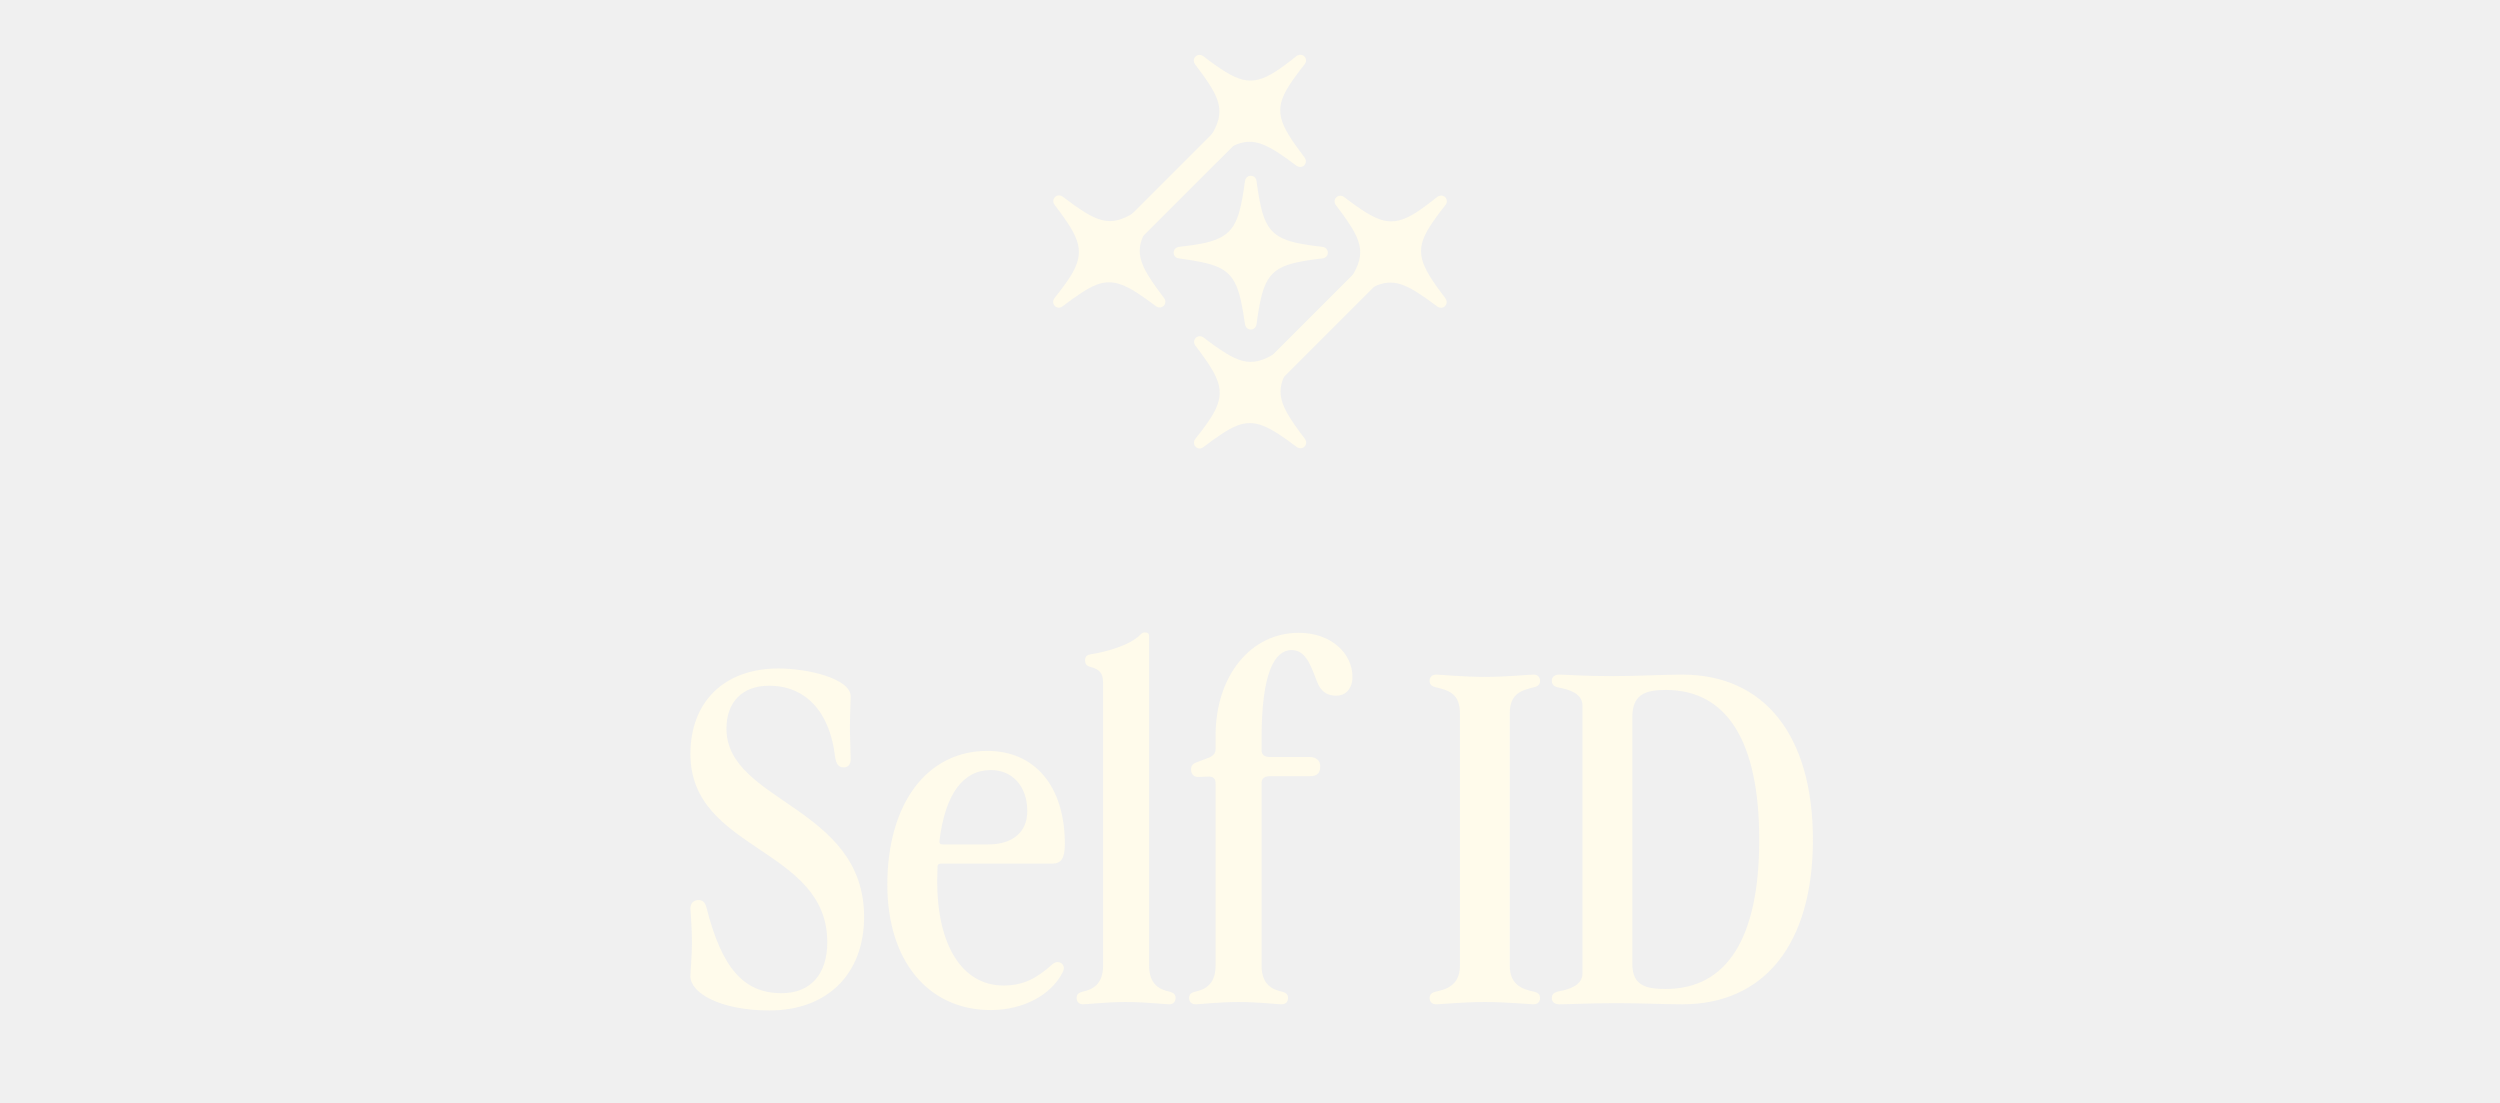
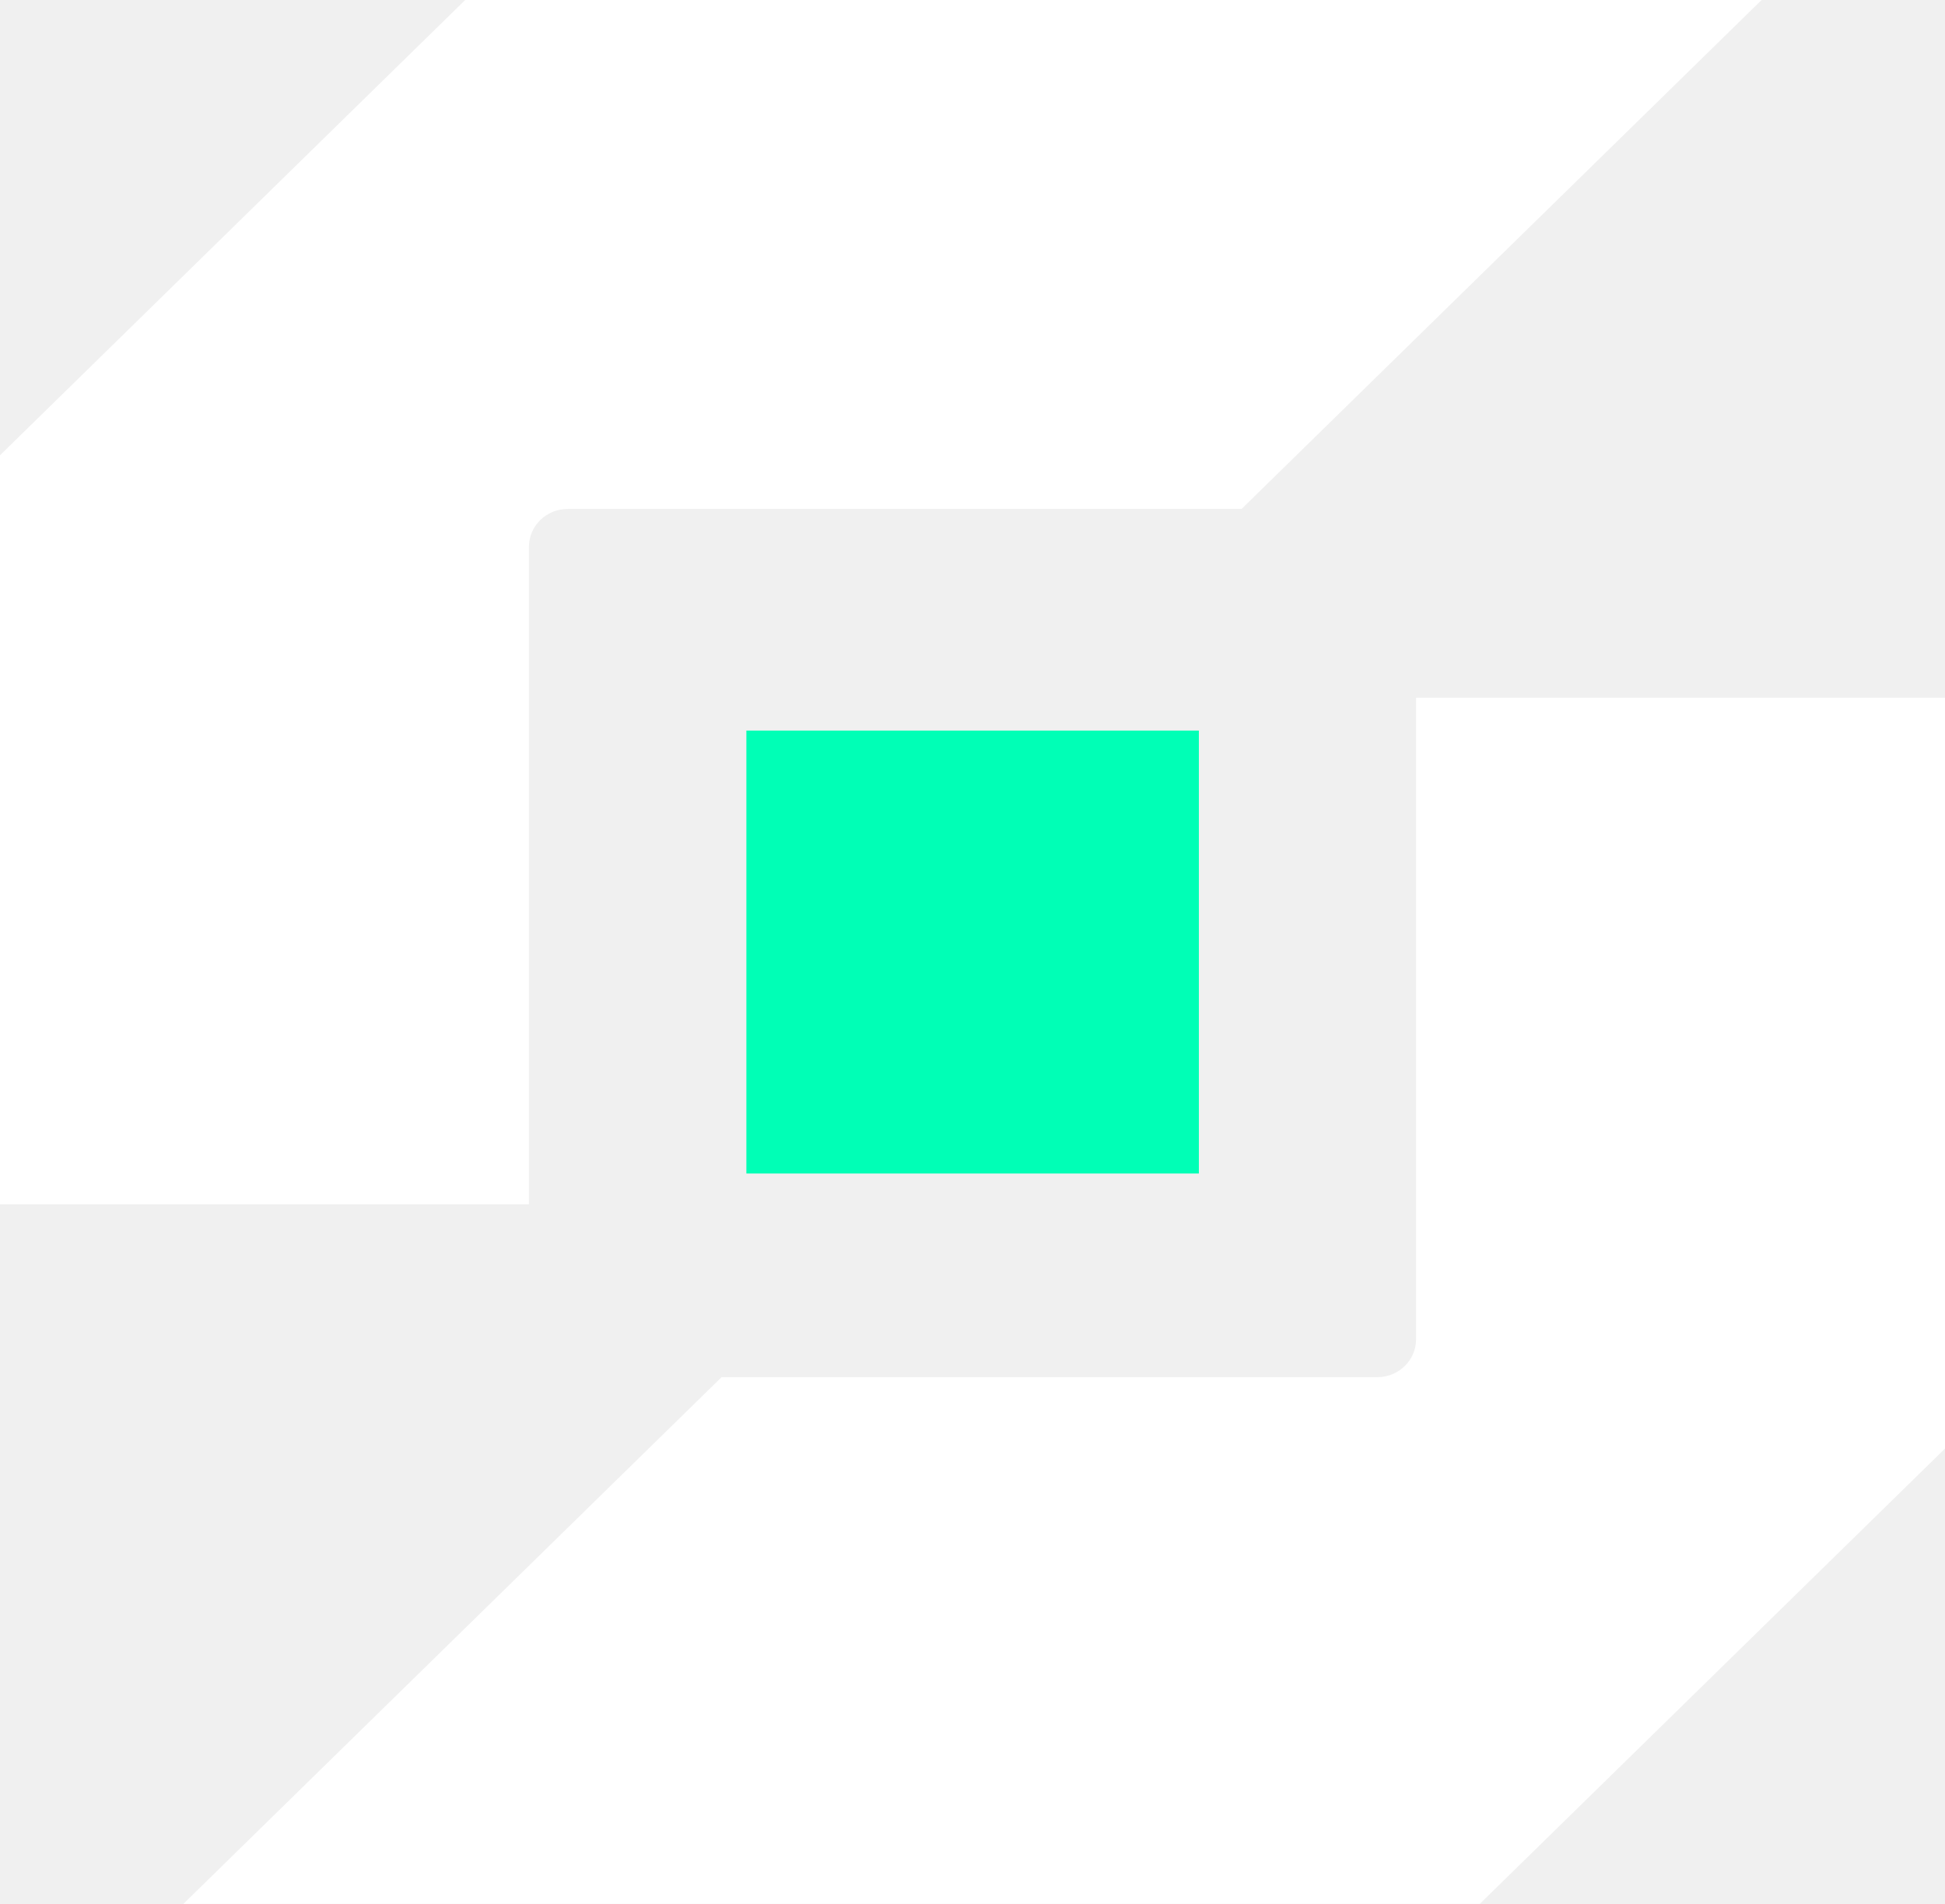
- <svg xmlns="http://www.w3.org/2000/svg" width="313" height="138" viewBox="0 0 313 138" fill="none">
-   <path d="M145.696 38.287C145.565 38.418 145.409 38.486 145.227 38.491C145.05 38.5 144.879 38.447 144.716 38.33C143.835 37.663 143.051 37.109 142.365 36.666C141.68 36.223 141.055 35.892 140.49 35.673C139.921 35.45 139.373 35.341 138.845 35.346C138.318 35.342 137.774 35.452 137.214 35.676C136.654 35.901 136.039 36.235 135.372 36.679C134.699 37.118 133.931 37.667 133.067 38.326C132.908 38.457 132.736 38.522 132.549 38.522C132.362 38.513 132.201 38.441 132.066 38.306C131.931 38.171 131.861 38.012 131.856 37.83C131.852 37.639 131.913 37.461 132.039 37.298C132.852 36.289 133.501 35.406 133.987 34.65C134.473 33.884 134.796 33.179 134.955 32.535C135.119 31.886 135.122 31.235 134.964 30.582C134.801 29.924 134.475 29.201 133.986 28.412C133.496 27.624 132.846 26.703 132.035 25.649C131.918 25.485 131.865 25.315 131.874 25.138C131.884 24.96 131.954 24.806 132.085 24.676C132.215 24.545 132.37 24.475 132.547 24.465C132.724 24.456 132.895 24.509 133.058 24.626C134.112 25.437 135.033 26.087 135.821 26.577C136.61 27.066 137.33 27.394 137.984 27.562C138.637 27.72 139.286 27.719 139.93 27.56C140.579 27.396 141.286 27.071 142.052 26.585C142.813 26.095 143.698 25.443 144.707 24.63C144.866 24.508 145.041 24.45 145.232 24.454C145.419 24.454 145.58 24.522 145.715 24.657C145.85 24.792 145.92 24.956 145.924 25.147C145.924 25.334 145.861 25.504 145.735 25.658C144.927 26.672 144.28 27.561 143.794 28.327C143.303 29.088 142.976 29.793 142.812 30.442C142.652 31.086 142.654 31.737 142.817 32.395C142.98 33.044 143.306 33.762 143.795 34.55C144.28 35.334 144.928 36.253 145.739 37.307C145.856 37.47 145.909 37.641 145.9 37.818C145.895 38 145.827 38.156 145.696 38.287Z" fill="#FFFBEB" />
-   <path d="M163.324 55.915C163.194 56.046 163.037 56.114 162.855 56.119C162.678 56.128 162.508 56.075 162.344 55.958C161.463 55.291 160.679 54.737 159.994 54.294C159.308 53.851 158.683 53.52 158.118 53.301C157.549 53.078 157.001 52.969 156.473 52.974C155.946 52.969 155.402 53.08 154.842 53.304C154.282 53.529 153.668 53.863 153 54.307C152.327 54.746 151.559 55.295 150.695 55.954C150.537 56.085 150.364 56.15 150.177 56.15C149.99 56.141 149.829 56.069 149.694 55.934C149.559 55.798 149.489 55.64 149.485 55.458C149.48 55.267 149.541 55.089 149.667 54.926C150.48 53.917 151.129 53.034 151.616 52.278C152.102 51.512 152.424 50.807 152.583 50.163C152.747 49.514 152.75 48.863 152.592 48.21C152.429 47.552 152.103 46.829 151.614 46.04C151.124 45.252 150.474 44.331 149.663 43.277C149.546 43.113 149.493 42.943 149.502 42.766C149.512 42.588 149.582 42.434 149.713 42.303C149.844 42.173 149.998 42.103 150.175 42.093C150.352 42.084 150.523 42.137 150.686 42.254C151.74 43.065 152.661 43.715 153.45 44.205C154.238 44.694 154.959 45.022 155.612 45.19C156.265 45.348 156.914 45.347 157.558 45.188C158.207 45.024 158.914 44.699 159.68 44.213C160.441 43.722 161.326 43.071 162.335 42.258C162.494 42.136 162.669 42.078 162.86 42.082C163.047 42.082 163.208 42.15 163.343 42.285C163.478 42.42 163.548 42.584 163.553 42.775C163.552 42.962 163.489 43.132 163.363 43.286C162.555 44.3 161.908 45.189 161.422 45.955C160.931 46.716 160.604 47.421 160.44 48.07C160.281 48.714 160.282 49.365 160.445 50.023C160.608 50.672 160.934 51.39 161.423 52.178C161.908 52.962 162.556 53.881 163.367 54.935C163.484 55.098 163.537 55.269 163.528 55.446C163.523 55.628 163.455 55.784 163.324 55.915Z" fill="#FFFBEB" />
-   <path d="M163.288 20.695C163.157 20.826 163 20.894 162.818 20.899C162.641 20.908 162.471 20.855 162.307 20.738C161.426 20.072 160.642 19.517 159.957 19.074C159.271 18.631 158.646 18.3 158.081 18.082C157.512 17.858 156.964 17.749 156.436 17.754C155.909 17.75 155.365 17.86 154.805 18.084C154.245 18.309 153.631 18.643 152.963 19.087C152.291 19.526 151.522 20.075 150.658 20.734C150.5 20.865 150.327 20.93 150.14 20.931C149.954 20.921 149.793 20.849 149.657 20.714C149.522 20.579 149.452 20.42 149.448 20.238C149.443 20.047 149.504 19.869 149.63 19.706C150.443 18.697 151.093 17.814 151.579 17.058C152.065 16.292 152.387 15.587 152.547 14.943C152.71 14.294 152.713 13.643 152.555 12.99C152.392 12.332 152.066 11.609 151.577 10.82C151.088 10.032 150.437 9.111 149.626 8.057C149.51 7.894 149.456 7.723 149.466 7.546C149.475 7.369 149.545 7.215 149.676 7.084C149.807 6.953 149.961 6.883 150.138 6.873C150.316 6.864 150.486 6.917 150.649 7.034C151.703 7.845 152.624 8.495 153.413 8.985C154.201 9.474 154.922 9.803 155.575 9.97C156.228 10.128 156.877 10.128 157.521 9.968C158.17 9.804 158.877 9.48 159.643 8.993C160.404 8.503 161.289 7.851 162.298 7.038C162.457 6.917 162.632 6.858 162.823 6.863C163.01 6.862 163.171 6.93 163.306 7.065C163.441 7.2 163.511 7.364 163.516 7.555C163.516 7.742 163.452 7.912 163.326 8.066C162.518 9.08 161.871 9.969 161.385 10.735C160.894 11.496 160.567 12.201 160.403 12.85C160.244 13.494 160.246 14.145 160.408 14.803C160.571 15.452 160.897 16.17 161.387 16.959C161.871 17.742 162.519 18.661 163.33 19.715C163.447 19.878 163.5 20.049 163.491 20.226C163.486 20.408 163.418 20.565 163.288 20.695Z" fill="#FFFBEB" />
-   <path d="M180.915 38.324C180.784 38.455 180.628 38.523 180.446 38.528C180.269 38.537 180.098 38.484 179.935 38.367C179.054 37.7 178.27 37.146 177.584 36.703C176.899 36.26 176.274 35.929 175.709 35.711C175.14 35.487 174.592 35.378 174.064 35.383C173.537 35.379 172.993 35.489 172.433 35.713C171.872 35.938 171.258 36.272 170.591 36.716C169.918 37.155 169.15 37.704 168.286 38.363C168.127 38.494 167.955 38.559 167.768 38.559C167.581 38.55 167.42 38.478 167.285 38.343C167.15 38.208 167.08 38.049 167.075 37.867C167.071 37.676 167.132 37.498 167.258 37.335C168.071 36.326 168.72 35.443 169.206 34.687C169.692 33.921 170.015 33.216 170.174 32.572C170.338 31.923 170.341 31.272 170.183 30.619C170.02 29.961 169.694 29.238 169.205 28.449C168.715 27.661 168.065 26.74 167.254 25.686C167.137 25.523 167.084 25.352 167.093 25.175C167.103 24.998 167.173 24.843 167.304 24.713C167.434 24.582 167.589 24.512 167.766 24.502C167.943 24.493 168.114 24.546 168.277 24.663C169.331 25.474 170.252 26.124 171.04 26.614C171.829 27.103 172.549 27.431 173.203 27.599C173.856 27.757 174.505 27.756 175.149 27.597C175.798 27.433 176.505 27.108 177.271 26.622C178.032 26.132 178.917 25.48 179.926 24.667C180.085 24.546 180.26 24.487 180.451 24.491C180.638 24.491 180.799 24.559 180.934 24.694C181.069 24.829 181.139 24.993 181.143 25.184C181.143 25.371 181.08 25.541 180.954 25.695C180.146 26.709 179.499 27.598 179.013 28.364C178.522 29.125 178.195 29.83 178.031 30.479C177.871 31.123 177.873 31.774 178.036 32.432C178.199 33.081 178.525 33.799 179.014 34.588C179.499 35.371 180.147 36.29 180.958 37.344C181.075 37.507 181.128 37.678 181.119 37.855C181.114 38.037 181.046 38.194 180.915 38.324Z" fill="#FFFBEB" />
-   <path d="M156.595 41.257C156.41 41.257 156.251 41.194 156.119 41.069C155.987 40.95 155.905 40.792 155.872 40.594C155.72 39.499 155.558 38.553 155.386 37.755C155.214 36.957 155.006 36.281 154.762 35.727C154.517 35.166 154.207 34.702 153.83 34.332C153.461 33.956 152.998 33.65 152.443 33.412C151.888 33.175 151.218 32.977 150.432 32.819C149.646 32.654 148.714 32.499 147.637 32.354C147.433 32.334 147.264 32.258 147.132 32.126C147.007 31.988 146.944 31.823 146.944 31.632C146.944 31.441 147.007 31.279 147.132 31.147C147.264 31.009 147.433 30.926 147.637 30.9C148.926 30.761 150.009 30.596 150.888 30.405C151.773 30.207 152.499 29.937 153.067 29.594C153.642 29.251 154.105 28.793 154.455 28.219C154.805 27.639 155.086 26.897 155.297 25.993C155.508 25.09 155.7 23.979 155.872 22.66C155.905 22.462 155.987 22.304 156.119 22.185C156.251 22.066 156.41 22.007 156.595 22.007C156.78 22.007 156.939 22.066 157.071 22.185C157.203 22.304 157.285 22.462 157.318 22.66C157.49 23.979 157.682 25.09 157.893 25.993C158.104 26.897 158.382 27.639 158.725 28.219C159.075 28.793 159.535 29.251 160.103 29.594C160.677 29.937 161.407 30.207 162.293 30.405C163.178 30.596 164.264 30.761 165.553 30.9C165.751 30.926 165.916 31.009 166.048 31.147C166.18 31.279 166.246 31.441 166.246 31.632C166.246 31.823 166.18 31.988 166.048 32.126C165.916 32.258 165.751 32.334 165.553 32.354C164.264 32.499 163.178 32.67 162.293 32.868C161.407 33.059 160.677 33.327 160.103 33.669C159.535 34.012 159.075 34.474 158.725 35.054C158.382 35.628 158.104 36.367 157.893 37.27C157.682 38.167 157.49 39.275 157.318 40.594C157.285 40.792 157.203 40.95 157.071 41.069C156.939 41.194 156.78 41.257 156.595 41.257Z" fill="#FFFBEB" />
-   <rect x="137.979" y="30.532" width="24.877" height="2.945" transform="rotate(-45 137.979 30.5322)" fill="#FFFBEB" />
-   <rect x="155.607" y="48.161" width="24.877" height="2.945" transform="rotate(-45 155.607 48.1611)" fill="#FFFBEB" />
-   <path d="M104.536 94.636C103.864 89.068 100.84 85.852 96.28 85.852C92.92 85.852 90.952 87.916 90.952 91.228C90.952 100.444 108.184 100.924 108.184 114.796C108.184 121.9 103.624 126.508 96.328 126.508C90.136 126.508 86.44 124.3 86.44 122.236C86.44 121.468 86.632 119.74 86.632 118.012C86.632 116.044 86.44 114.124 86.44 113.74C86.44 112.924 87.016 112.684 87.448 112.684C87.88 112.684 88.264 112.876 88.456 113.644C90.376 121.228 93.112 124.348 97.864 124.348C101.464 124.348 103.576 121.996 103.576 117.964C103.576 106.06 86.44 106.588 86.44 94.396C86.44 87.916 90.616 83.692 97.48 83.692C101.08 83.692 106.504 84.94 106.504 87.196C106.504 87.868 106.408 89.596 106.408 91.324L106.504 95.068C106.504 95.836 106.072 96.076 105.64 96.076C105.16 96.076 104.68 95.884 104.536 94.636ZM123.719 105.724C126.791 105.724 128.615 104.188 128.615 101.548C128.615 98.428 126.743 96.412 124.055 96.412C120.551 96.412 118.343 99.436 117.623 105.244C117.575 105.58 117.719 105.724 118.007 105.724H123.719ZM111.095 110.764C111.095 100.636 116.039 94.012 123.623 94.012C129.479 94.012 133.319 98.332 133.319 105.676C133.319 107.5 132.839 108.124 131.735 108.124H117.815C117.527 108.124 117.383 108.268 117.383 108.46L117.335 110.332C117.335 118.252 120.407 123.388 125.639 123.388C128.135 123.388 129.815 122.476 131.735 120.748C132.119 120.412 132.551 120.364 132.887 120.604C133.223 120.844 133.271 121.276 133.079 121.66C131.639 124.588 128.087 126.46 124.055 126.46C116.183 126.46 111.095 120.268 111.095 110.764ZM143.866 120.892C143.866 123.388 145.354 123.916 146.41 124.156C147.034 124.3 147.178 124.588 147.178 124.972C147.178 125.308 146.986 125.74 146.362 125.74C145.834 125.74 143.482 125.452 140.938 125.452C138.49 125.452 136.138 125.74 135.61 125.74C134.986 125.74 134.794 125.308 134.794 124.972C134.794 124.588 134.938 124.3 135.562 124.156C136.618 123.916 138.106 123.388 138.106 120.892V85.516C138.106 84.172 137.578 83.788 136.522 83.5C135.994 83.356 135.85 83.068 135.85 82.684C135.85 82.348 135.946 82.012 136.57 81.916C138.442 81.628 141.418 80.812 142.714 79.516C143.002 79.228 143.098 79.18 143.338 79.18C143.722 79.18 143.866 79.324 143.866 79.66V120.892ZM163.998 94.78C164.766 94.78 165.294 95.212 165.294 95.932C165.294 96.748 164.958 97.18 163.998 97.18H159.006C158.286 97.18 157.95 97.468 157.95 98.044V120.892C157.95 123.388 159.438 123.916 160.494 124.156C161.118 124.3 161.262 124.588 161.262 124.972C161.262 125.308 161.07 125.74 160.446 125.74C159.918 125.74 157.566 125.452 155.07 125.452C152.574 125.452 150.222 125.74 149.694 125.74C149.07 125.74 148.878 125.308 148.878 124.972C148.878 124.588 149.021 124.3 149.646 124.156C150.702 123.916 152.19 123.388 152.19 120.892V98.092C152.19 97.468 151.902 97.228 151.326 97.228L149.982 97.276C149.502 97.276 149.118 96.94 149.118 96.364C149.118 95.932 149.262 95.644 149.79 95.452L151.422 94.828C151.95 94.588 152.19 94.252 152.19 93.82V92.092C152.19 84.652 156.558 79.228 162.606 79.228C166.686 79.228 169.326 81.82 169.326 84.748C169.326 86.188 168.51 87.1 167.31 87.1C166.206 87.1 165.39 86.668 164.862 85.276C163.998 82.924 163.326 81.388 161.694 81.388C159.63 81.388 157.95 84.124 157.95 92.38V93.916C157.95 94.54 158.334 94.78 159.054 94.78H163.998ZM182.783 89.308C182.783 86.812 181.343 86.428 179.759 86.044C179.135 85.9 178.991 85.612 178.991 85.228C178.991 84.892 179.183 84.46 179.807 84.46C180.335 84.46 183.167 84.748 185.903 84.748C188.639 84.748 191.471 84.46 191.999 84.46C192.623 84.46 192.815 84.892 192.815 85.228C192.815 85.612 192.671 85.9 192.047 86.044C190.511 86.428 189.023 86.812 189.023 89.308V120.892C189.023 123.388 190.703 123.868 192.047 124.156C192.671 124.3 192.815 124.588 192.815 124.972C192.815 125.308 192.623 125.74 191.999 125.74C191.471 125.74 188.639 125.452 185.903 125.452C183.167 125.452 180.335 125.74 179.807 125.74C179.183 125.74 178.991 125.308 178.991 124.972C178.991 124.588 179.135 124.3 179.759 124.156C181.055 123.868 182.783 123.388 182.783 120.892V89.308ZM208.544 123.82C216.224 123.82 220.256 117.436 220.256 105.148C220.256 92.812 216.224 86.38 208.544 86.38C205.904 86.38 204.368 87.004 204.368 89.788V120.7C204.368 123.436 206.144 123.82 208.544 123.82ZM195.248 125.74C194.48 125.74 194.288 125.308 194.288 124.972C194.288 124.588 194.432 124.252 195.2 124.108C196.448 123.868 198.128 123.388 198.128 121.852V88.348C198.128 86.812 196.448 86.332 195.2 86.092C194.432 85.948 194.288 85.612 194.288 85.228C194.288 84.892 194.48 84.46 195.248 84.46C195.92 84.46 198.32 84.652 201.728 84.652C205.04 84.652 208.304 84.46 210.608 84.46C220.928 84.46 226.976 92.092 226.976 105.148C226.976 118.156 220.928 125.74 210.608 125.74C208.448 125.74 205.424 125.596 202.448 125.596C198.992 125.596 196.496 125.74 195.248 125.74Z" fill="#FFFBEB" />
+ <svg xmlns="http://www.w3.org/2000/svg" width="47" height="46" viewBox="0 0 47 46" fill="none">
+   <path d="M12.781 13.217C12.781 12.706 13.199 12.297 13.721 12.297H30.002L42.568 0H11.241L0 11V29.097H12.781V13.21V13.217Z" fill="white" />
+   <path d="M34.219 16.852V32.355C34.219 32.866 33.801 33.275 33.279 33.275H17.436L4.432 46H35.759L47 35V16.858H34.219V16.852Z" fill="white" />
+   <path d="M28.97 17.652H18.036V28.354H28.97V17.652Z" fill="#00FFB6" />
</svg>
